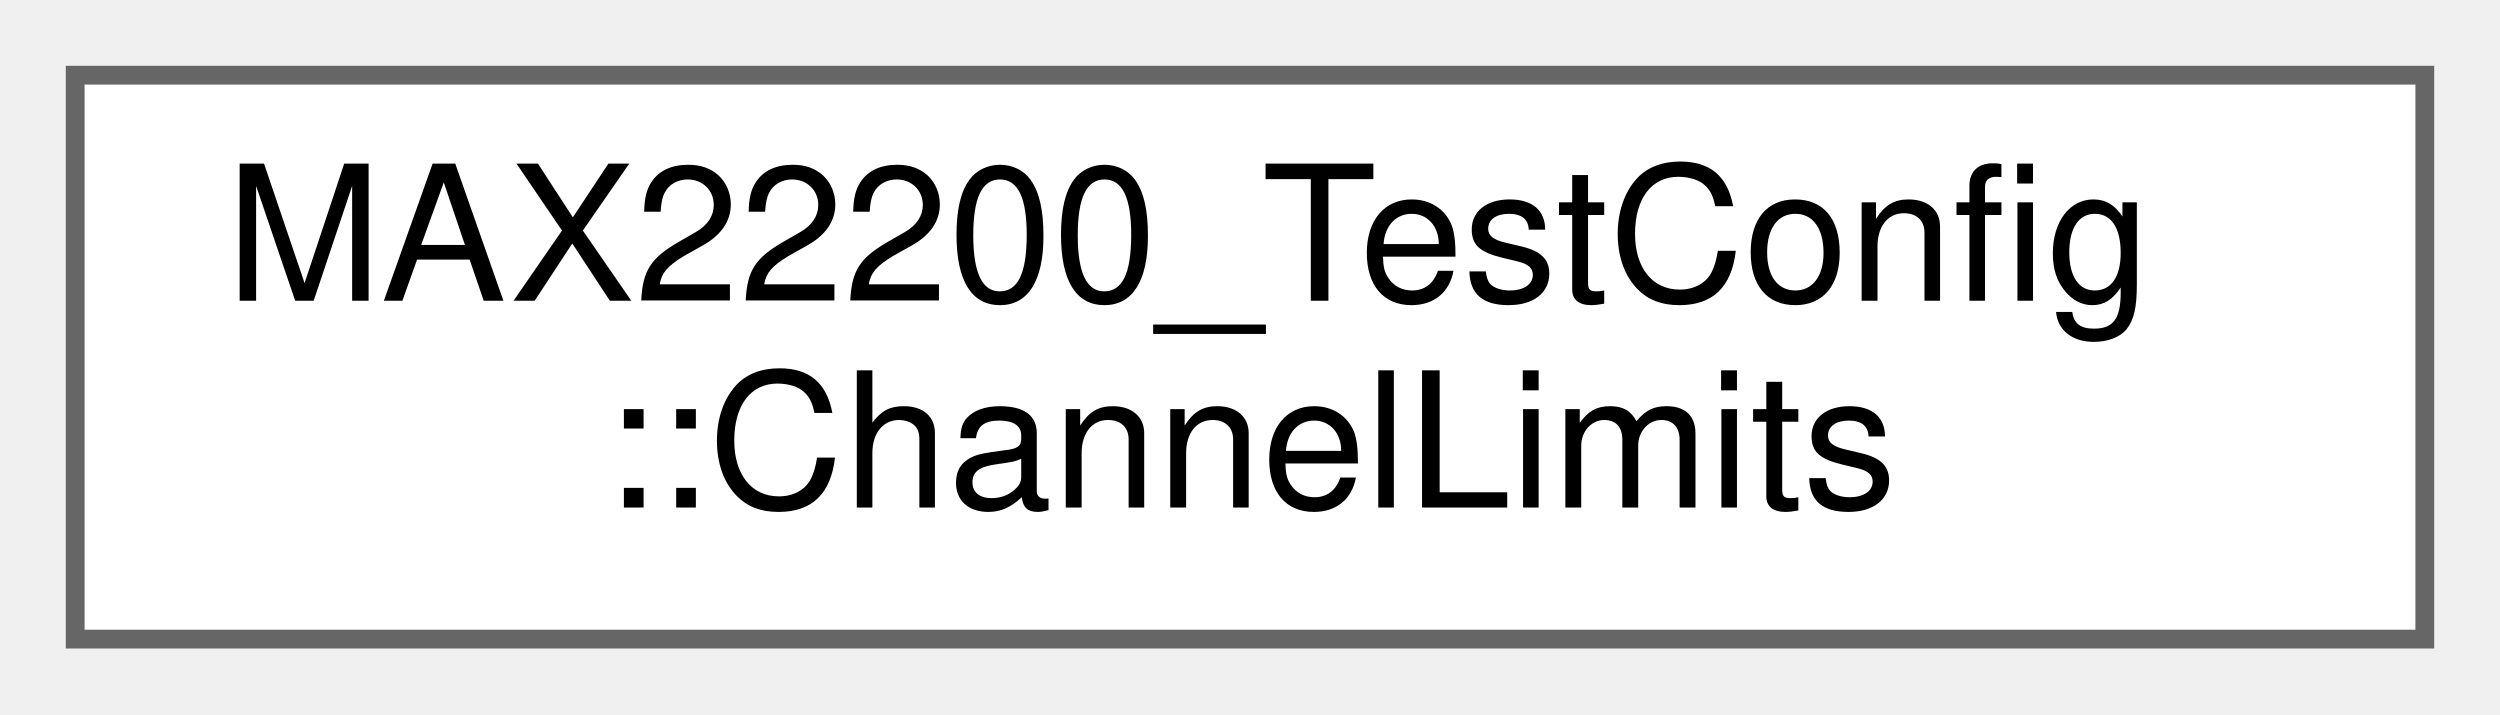
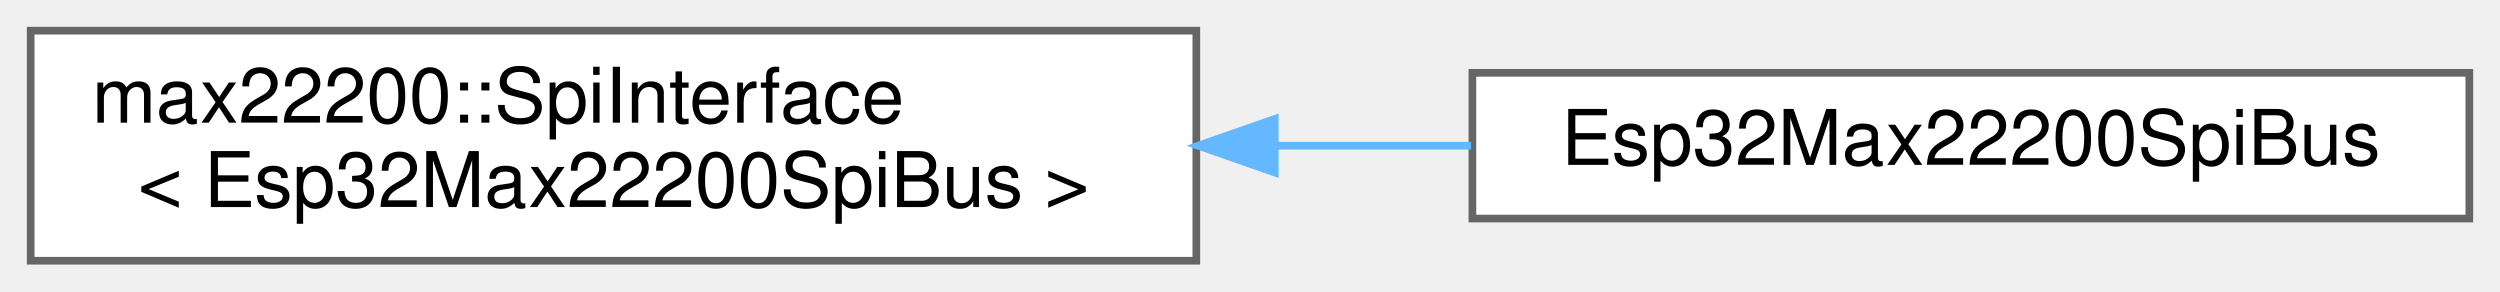
- <svg xmlns="http://www.w3.org/2000/svg" xmlns:xlink="http://www.w3.org/1999/xlink" width="133pt" height="38pt" viewBox="0.00 0.00 133.00 38.00">
+ <svg xmlns="http://www.w3.org/2000/svg" xmlns:xlink="http://www.w3.org/1999/xlink" width="326pt" height="38pt" viewBox="0.00 0.00 326.00 38.00">
  <g id="graph0" class="graph" transform="scale(1 1) rotate(0) translate(4 34)">
    <g id="Node000000" class="node">
      <g id="a_Node000000">
-         <a xlink:href="structMAX22200__TestConfig_1_1ChannelLimits.html" target="_top" xlink:title="Channel Count and Limits.">
-           <polygon fill="white" stroke="#666666" points="125,-30 0,-30 0,0 125,0 125,-30" />
-           <text text-anchor="start" x="8" y="-18" font-family="Helvetica,sans-Serif" font-size="10.00">MAX22200_TestConfig</text>
-           <text text-anchor="middle" x="62.5" y="-7" font-family="Helvetica,sans-Serif" font-size="10.00">::ChannelLimits</text>
+         <a xlink:href="classmax22200_1_1SpiInterface.html" target="_top" xlink:title=" ">
+           <polygon fill="white" stroke="#666666" points="152,-30 0,-30 0,0 152,0 152,-30" />
+           <text text-anchor="start" x="8" y="-18" font-family="Helvetica,sans-Serif" font-size="10.00">max22200::SpiInterface</text>
+           <text text-anchor="middle" x="76" y="-7" font-family="Helvetica,sans-Serif" font-size="10.00">&lt; Esp32Max22200SpiBus &gt;</text>
+         </a>
+       </g>
+     </g>
+     <g id="Node000001" class="node">
+       <g id="a_Node000001">
+         <a xlink:href="classEsp32Max22200SpiBus.html" target="_top" xlink:title="ESP32 SPI transport implementation for MAX22200 driver.">
+           <polygon fill="white" stroke="#666666" points="318,-24.5 188,-24.5 188,-5.5 318,-5.5 318,-24.5" />
+           <text text-anchor="middle" x="253" y="-12.5" font-family="Helvetica,sans-Serif" font-size="10.00">Esp32Max22200SpiBus</text>
+         </a>
+       </g>
+     </g>
+     <g id="edge2_Node000000_Node000001" class="edge">
+       <g id="a_edge2_Node000000_Node000001">
+         <a xlink:title=" ">
+           <path fill="none" stroke="#63b8ff" d="M162.29,-15C170.89,-15 179.51,-15 187.83,-15" />
+           <polygon fill="#63b8ff" stroke="#63b8ff" points="162.23,-11.5 152.23,-15 162.23,-18.5 162.23,-11.5" />
        </a>
      </g>
    </g>
  </g>
</svg>
